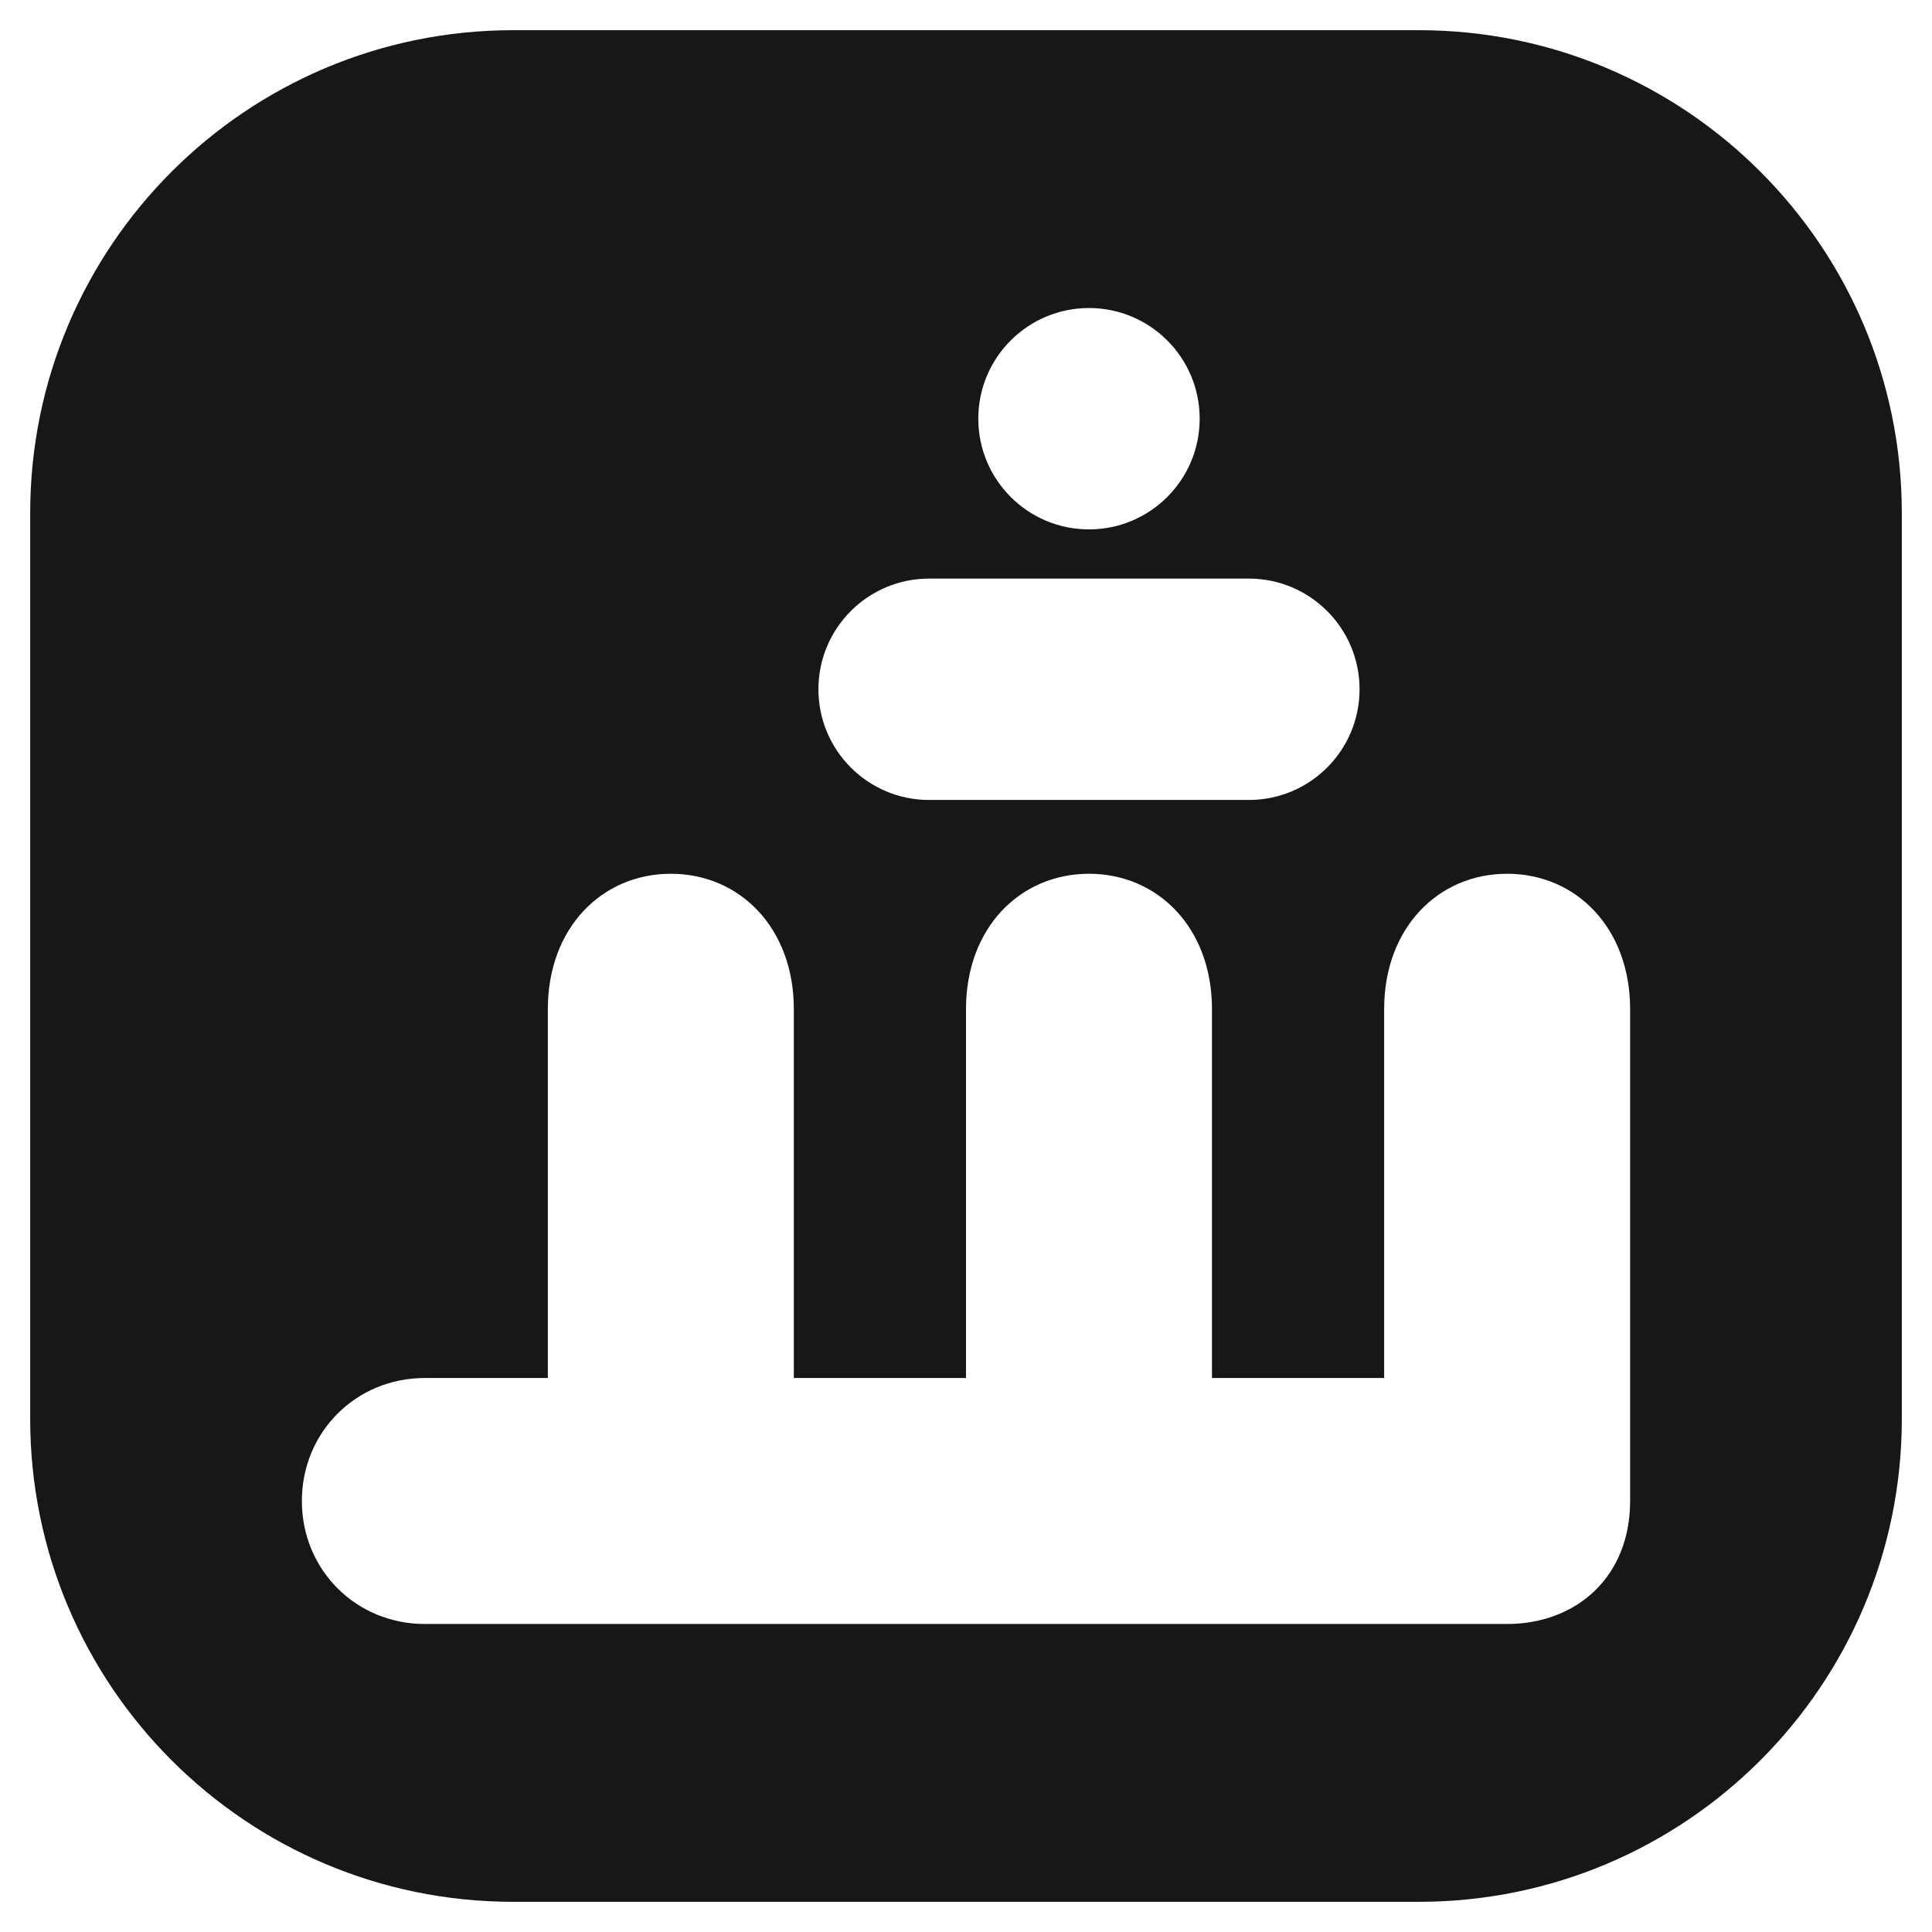
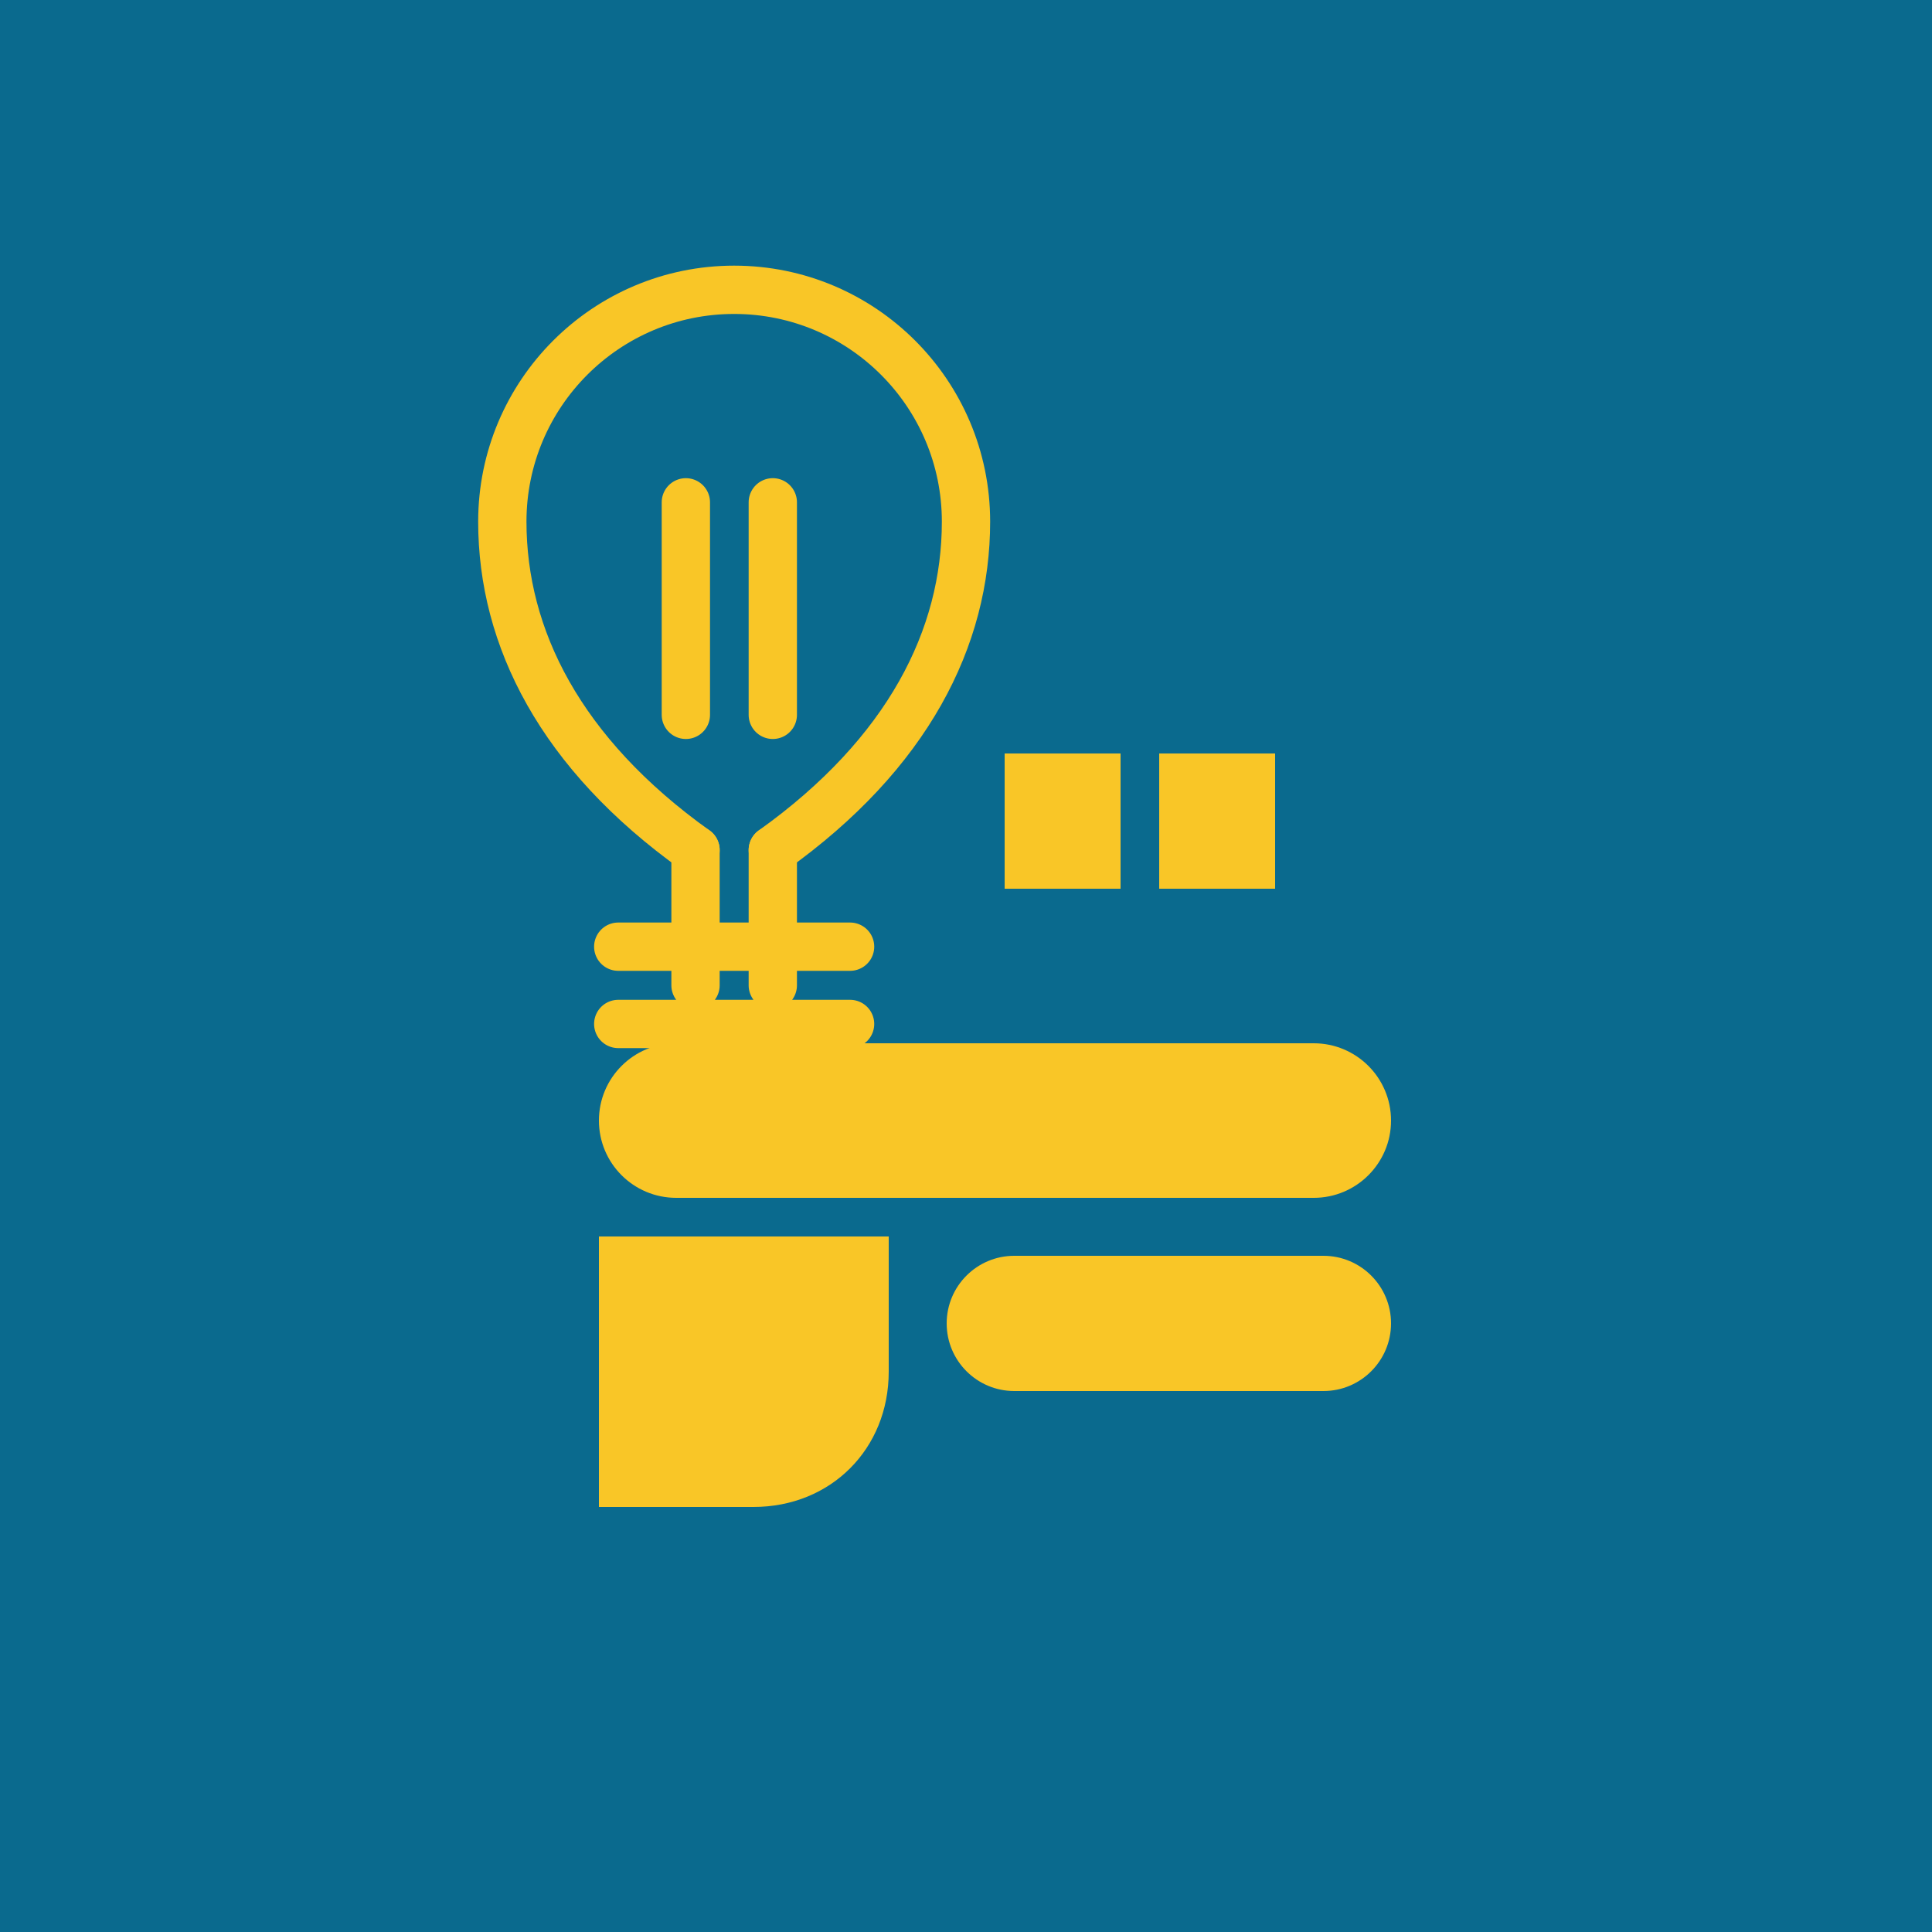
- <svg xmlns="http://www.w3.org/2000/svg" width="512" height="512" viewBox="0 0 64 64">
-   <rect x="1" y="1" width="62" height="62" rx="16" fill="#171717" />
-   <g class="mark" fill="currentColor" color="#ffffff" transform="translate(3.481481 11.42593) scale(0.8148148)">
-     <path d="M13 42H18V27C18 23.7 20.2 21.5 23 21.5S28 23.7 28 27V42H35V27C35 23.7 37.2 21.5 40 21.5S45 23.7 45 27V42H52V27C52 23.7 54.2 21.5 57 21.5S62 23.7 62 27V47C62 50.1 59.8 52 57 52H13C10.2 52 8 49.8 8 47S10.2 42 13 42Z" />
-     <rect x="29" y="9.5" width="22" height="9" rx="4.5" />
-     <circle cx="40" cy="3" r="4.5" />
+ <svg xmlns="http://www.w3.org/2000/svg" width="512" height="512" viewBox="0 0 200 200">
+   <rect width="200" height="200" fill="#0a6a8e" />
+   <g fill="none" stroke="#f9c627" stroke-width="5" stroke-linecap="round">
+     <path d="M72 88C58 78 52 66 52 54a24 24 0 0 1 48 0c0 12-6 24-20 34" />
+     <path d="M72 88v14M80 88v14M64 98h24M64 106h24M66 114h20" />
+     <path d="M71 52v22M80 52v22" />
+   </g>
+   <g fill="#f9c627">
+     <path d="M104 78h12v14h-12zM120 78h12v14h-12z" />
+     <path d="M96 100h44v16H96zM68 116h52v22H68z" opacity="0" />
+     <rect x="62" y="108" width="82" height="16" rx="8" />
+     <path d="M62 128h30v14c0 8-6 14-14 14H62z" />
+     <rect x="98" y="130" width="46" height="14" rx="7" />
  </g>
</svg>
